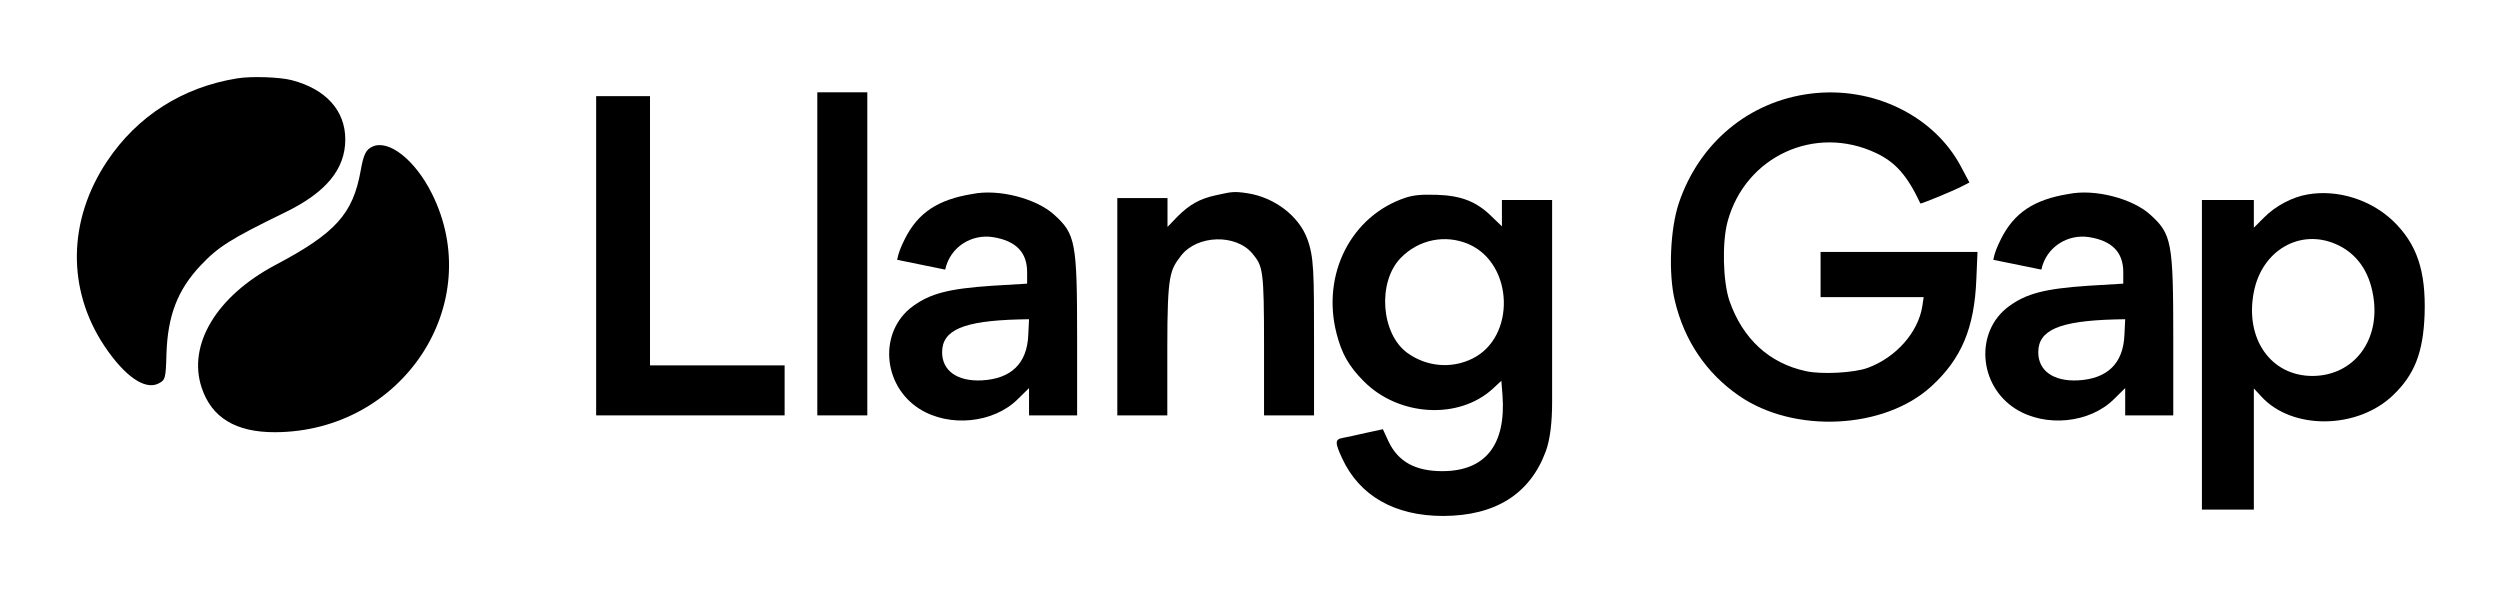
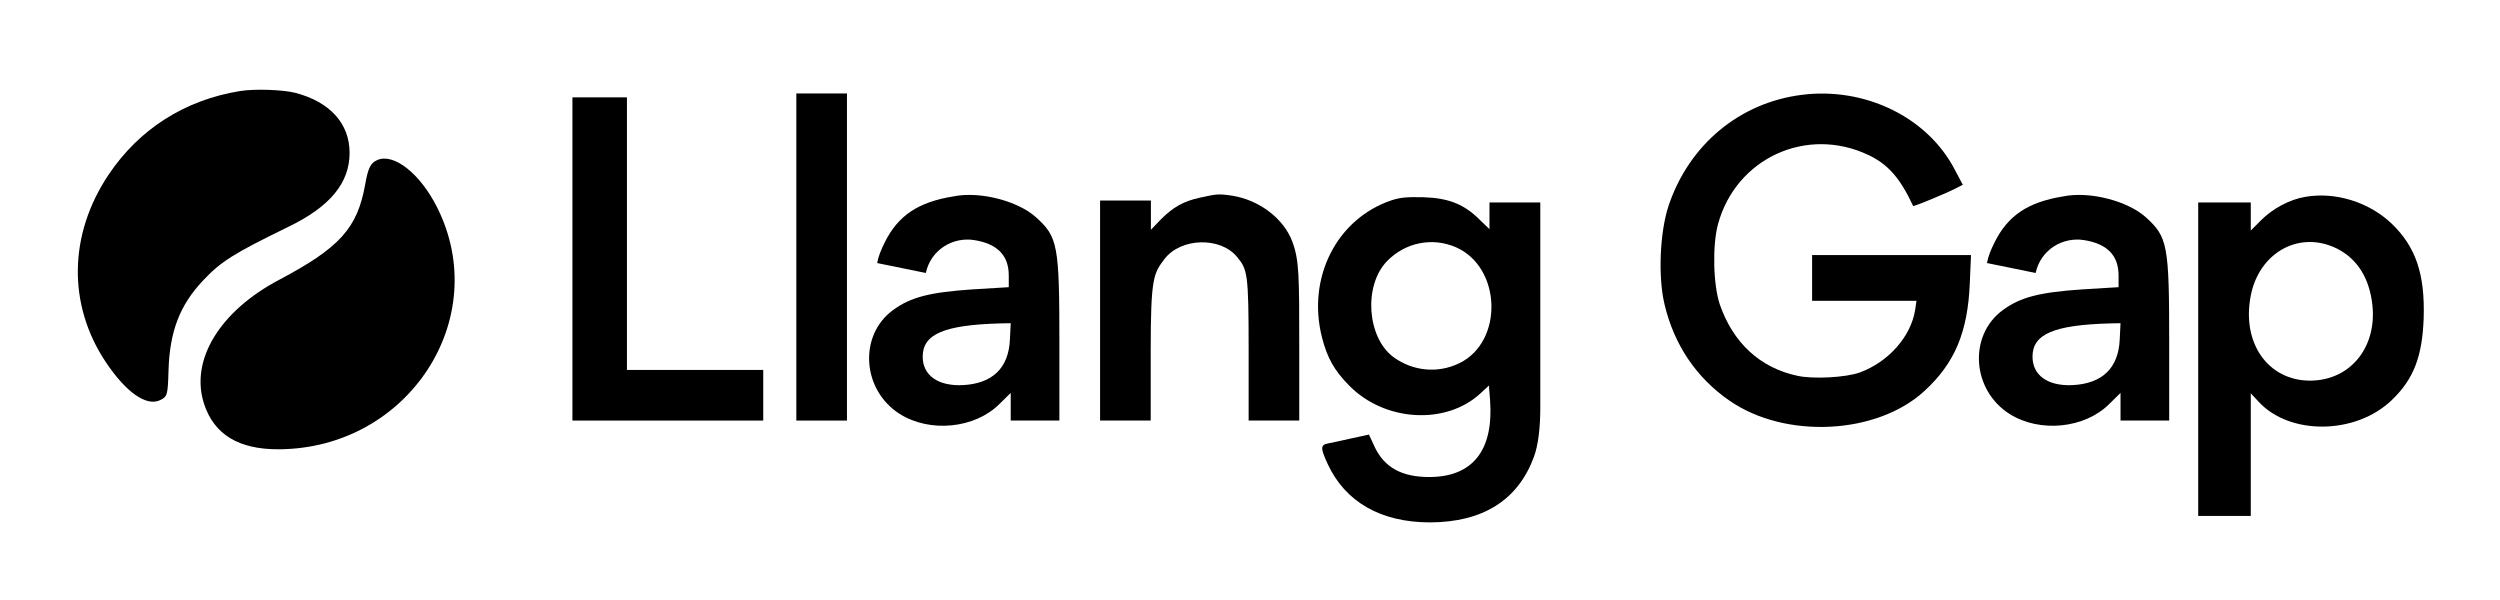
- <svg xmlns="http://www.w3.org/2000/svg" width="1300" height="308" viewBox="0 0 1300 308" fill="#000000" fill-rule="evenodd" role="img" aria-label="Llang Gap">
-   <g transform="translate(40 40) scale(0.5)">
+ <svg xmlns="http://www.w3.org/2000/svg" width="1284" height="308" viewBox="0 0 1284 308" fill="#000000" fill-rule="evenodd" role="img" aria-label="Llang Gap">
+   <g transform="translate(40 46) scale(0.5)">
    <path d="M166.70 1.50 C109.80 10.70 62.90 40.60 31.50 87.50 C-9.60 149.00 -10.60 221.10 28.70 280.00 C49.50 311.10 70.50 325.80 84.50 319.00 C91.90 315.40 92.40 313.90 93.10 288.50 C94.30 248.50 104.60 221.50 128.70 196.00 C147.10 176.50 160.00 168.40 216.20 141.00 C259.00 120.30 279.10 96.00 279.10 65.00 C279.10 35.00 259.00 12.70 223.50 3.40 C210.90 0.10 181.50 -0.90 166.70 1.50 Z M307.50 72.40 C300.60 75.50 298.10 80.50 295.10 97.50 C287.10 142.40 269.00 162.50 206.60 195.50 C145.30 227.90 114.90 278.40 129.70 323.10 C140.00 354.30 165.10 369.60 206.00 369.50 C339.00 369.10 426.60 235.60 369.00 121.00 C351.60 86.30 324.40 64.90 307.50 72.40 Z" />
  </g>
-   <g transform="translate(310 48)">
+   <g transform="translate(294 48)">
    <path d="M631.50 0.70 C599.50 4.70 573.60 26.20 563.00 57.60 C558.50 71.10 557.50 94.10 560.90 108.30 C565.80 129.10 577.30 146.10 594.30 157.80 C622.90 177.60 670.00 175.30 694.40 152.80 C710.00 138.50 716.70 122.50 717.70 97.20 L718.30 83 H636.70 V106.50 H690.30 L689.60 111.30 C687.40 124.90 675.90 137.90 661.20 143.30 C654.10 145.90 637.10 146.80 629.10 145.00 C610.00 140.90 596.20 128.20 589.30 108.40 C585.90 98.30 585.40 77.90 588.40 67.00 C597.70 33.20 633.90 16.60 665.60 31.60 C675.70 36.40 681.80 43.30 688.60 57.80 C688.80 58.20 705.10 51.50 710.20 48.90 L714.10 46.90 L709.90 39.00 C696.00 12.30 664.00 -3.40 631.50 0.70 Z" />
    <path d="M115 0 H141 V168 H115 Z" />
    <path d="M0 2 H28 V142 H98 V168 H0 Z" />
    <path d="M195.5 52.9 C177.6 55.8 167.3 62.7 160.5 76.3 C158.4 80.5 157.2 83.5 156.5 87.1 L181.5 92.2 C184.1 80.2 195.4 73.6 206.3 75.3 C218.3 77.2 224.1 83.2 224.1 93.5 V99.5 L205.8 100.6 C183.5 102.1 173.7 104.6 164.6 111.3 C146.9 124.3 148.7 152.3 168.1 164.6 C183.6 174.4 206.7 172.1 219.3 159.5 L225.1 153.8 V168 H250.1 V127.8 C250.1 77.8 249.3 73.7 238.1 63.6 C229.1 55.4 209.5 50.0 195.5 52.9 Z M225.1 118 L219.8 118.1 C190.8 118.9 179.9 123.6 179.9 135.2 C179.9 144.8 187.8 150.4 200.5 149.8 C215.8 149 224.1 141 224.7 126.2 Z" />
    <path d="M322.4 53.5 C313.9 55.3 308.5 58.4 302.3 64.6 L297.1 70 V55 H271 V168 H297 V132.5 C297 94.1 298.5 92.5 304.1 85 C312.5 74.1 332.7 73.5 341.3 83.9 C346.7 90.5 347.3 92 347.3 131.9 V168 H373.3 V131.5 C373.3 93.4 373.3 85.6 369.7 76 C365.3 64.3 352.8 54.7 338.8 52.5 C331 51.3 330.1 51.9 322.4 53.5 Z" />
    <path transform="translate(570 0)" d="M195.5 52.9 C177.6 55.8 167.3 62.7 160.5 76.3 C158.4 80.5 157.2 83.5 156.5 87.1 L181.5 92.2 C184.1 80.2 195.4 73.6 206.3 75.3 C218.3 77.2 224.1 83.2 224.1 93.5 V99.5 L205.8 100.6 C183.5 102.1 173.7 104.6 164.6 111.3 C146.9 124.3 148.7 152.3 168.1 164.6 C183.6 174.4 206.7 172.1 219.3 159.5 L225.1 153.8 V168 H250.1 V127.8 C250.1 77.8 249.3 73.7 238.1 63.6 C229.1 55.4 209.5 50.0 195.5 52.9 Z M225.1 118 L219.8 118.1 C190.8 118.9 179.9 123.6 179.9 135.2 C179.9 144.8 187.8 150.4 200.5 149.8 C215.8 149 224.1 141 224.7 126.2 Z" />
    <path d="M890.00 53.10 C882.10 54.40 873.20 59.10 867.20 65.20 L862.00 70.40 V56 H835 V217 H862 V154 L866.00 158.30 C882.00 175.70 915.90 175.30 934.40 157.50 C945.60 146.80 950.10 135.20 950.80 115.40 C951.50 92.80 946.80 78.80 934.30 66.80 C922.70 55.80 905.50 50.40 890.00 53.10 Z M904.80 79.00 C915.40 83.70 922.00 92.90 924.10 106.00 C927.90 129.10 913.90 147.40 892.50 147.50 C870.80 147.50 857.20 128.10 862.00 103.80 C866.20 82.20 886.00 70.70 904.80 79.00 Z" />
    <path d="M420.90 54.80 C392.60 64.20 377.10 94.60 385.00 125.40 C387.70 135.90 391.30 142.30 399.00 150.10 C417.20 168.60 448.60 170.40 466.30 154.10 L470.70 150.00 L471.30 157.50 C473.20 183.30 462.40 197.00 440.00 197.00 C426.00 197.00 417.10 192.10 412.10 181.70 L409.10 175.20 L400.30 177.10 C395.50 178.20 390.00 179.40 388.30 179.70 C384.10 180.40 384.10 182.10 387.90 190.30 C396.90 209.80 415.20 220.30 440.50 220.30 C467.60 220.20 485.60 208.90 493.80 186.70 C496.10 180.50 497.10 171.50 497.10 161 V56 H471 V69.70 L465.90 64.80 C458.00 56.90 450.00 53.70 437.10 53.30 C428.80 53.10 425.30 53.40 420.90 54.80 Z M453.80 79.00 C477.20 89.30 478.30 127.40 455.60 138.50 C444.60 143.90 431.80 142.70 421.80 135.50 C408.10 125.50 406.20 98.80 418.30 86.20 C427.70 76.50 441.60 73.70 453.80 79.00 Z" />
  </g>
</svg>
